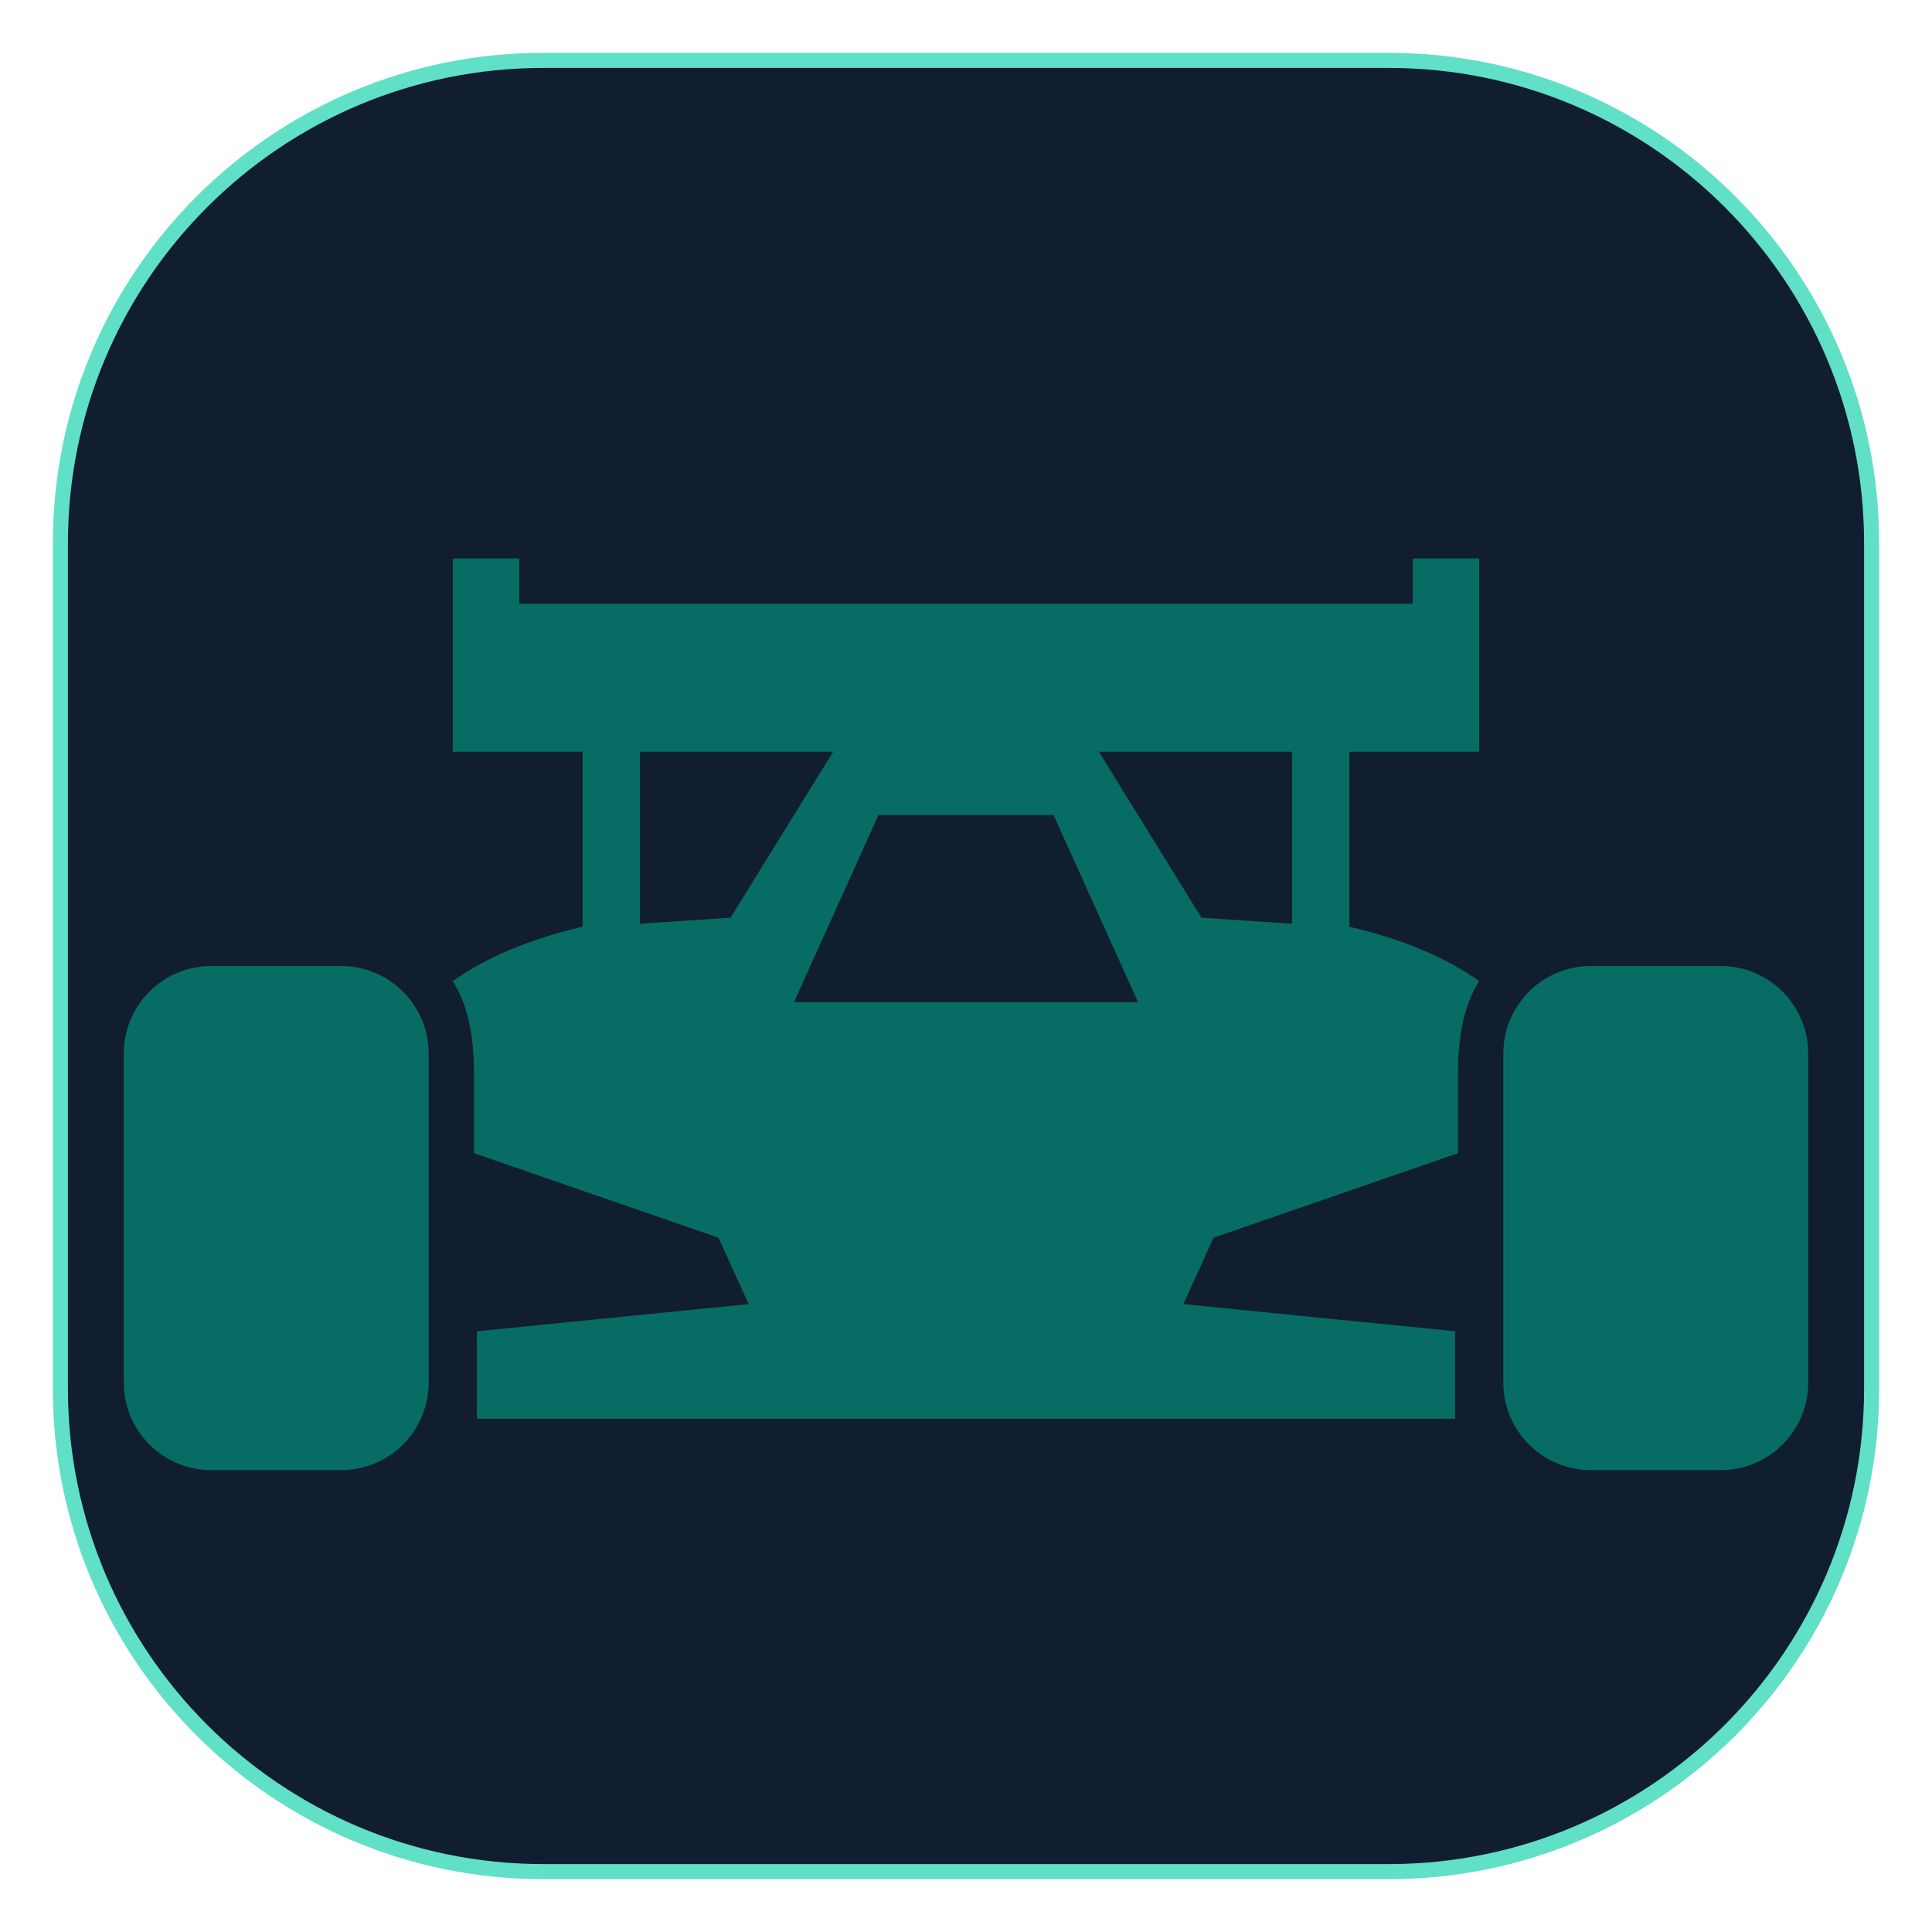
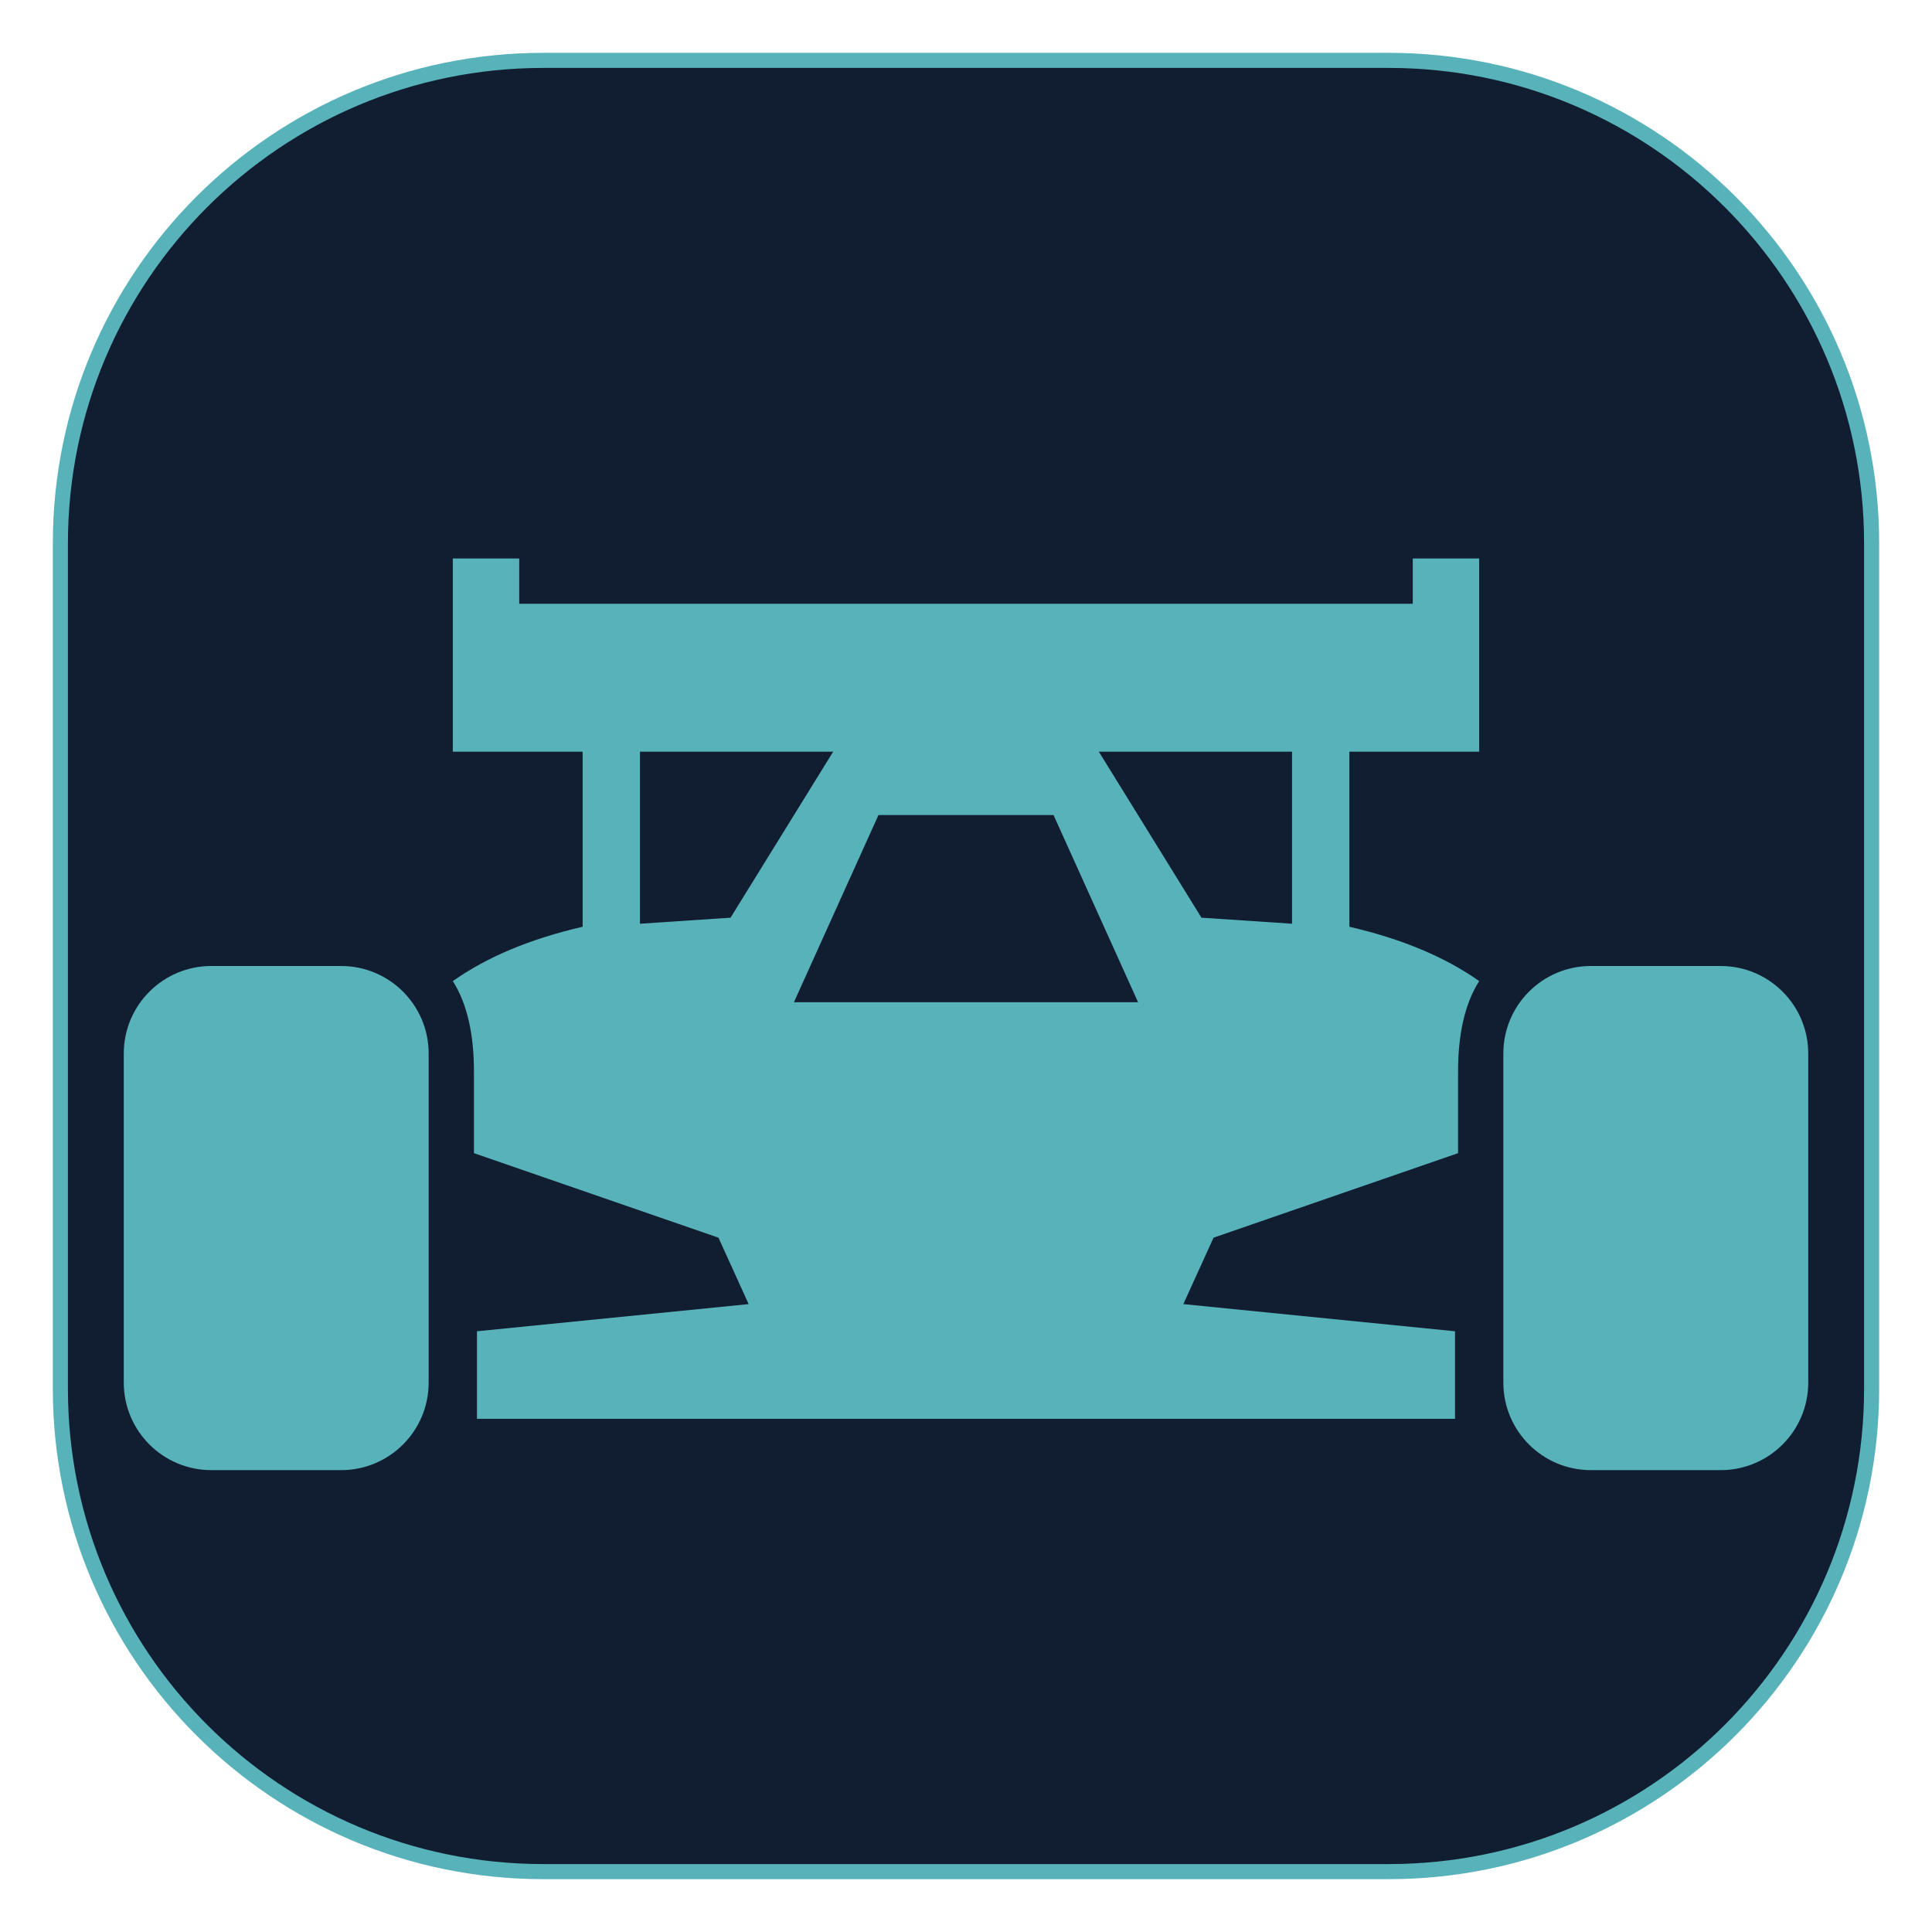
<svg xmlns="http://www.w3.org/2000/svg" viewBox="0 0 32 32">
-   <rect x="1" y="1" width="30" height="30" rx="8" fill="#111D31" stroke="#60E0C6" stroke-width="0.25" />
-   <g fill="#076D64">
+   <rect x="1" y="1" width="30" height="30" rx="8" fill="#111D31" stroke="#58b2b9" stroke-width="0.25" />
+   <g fill="#58b2b9">
    <rect x="2.05" y="16" width="5.05" height="8.35" rx="1.45" />
    <rect x="24.9" y="16" width="5.05" height="8.35" rx="1.45" />
    <path fill-rule="evenodd" d="       M7.5 9.25h1.1V10h14.8v-.75h1.1v3.2h-2.15v2.9       Q23.65 15.65 24.5 16.25q-.35 .55-.35 1.5v1.35l-4.05 1.4-.5 1.1 4.5 .45v1.45H7.9       v-1.45l4.5-.45-.5-1.1-4.05-1.4v-1.35q0-.95-.35-1.5Q8.35 15.65 9.65 15.35v-2.9H7.5Z       M10.6 12.45h3.2l-1.7 2.75-1.5 .1Z       M18.2 12.45h3.2v2.85l-1.5-.1Z       M14.55 13.5h2.9l1.4 3.1h-5.7Z" />
  </g>
</svg>
